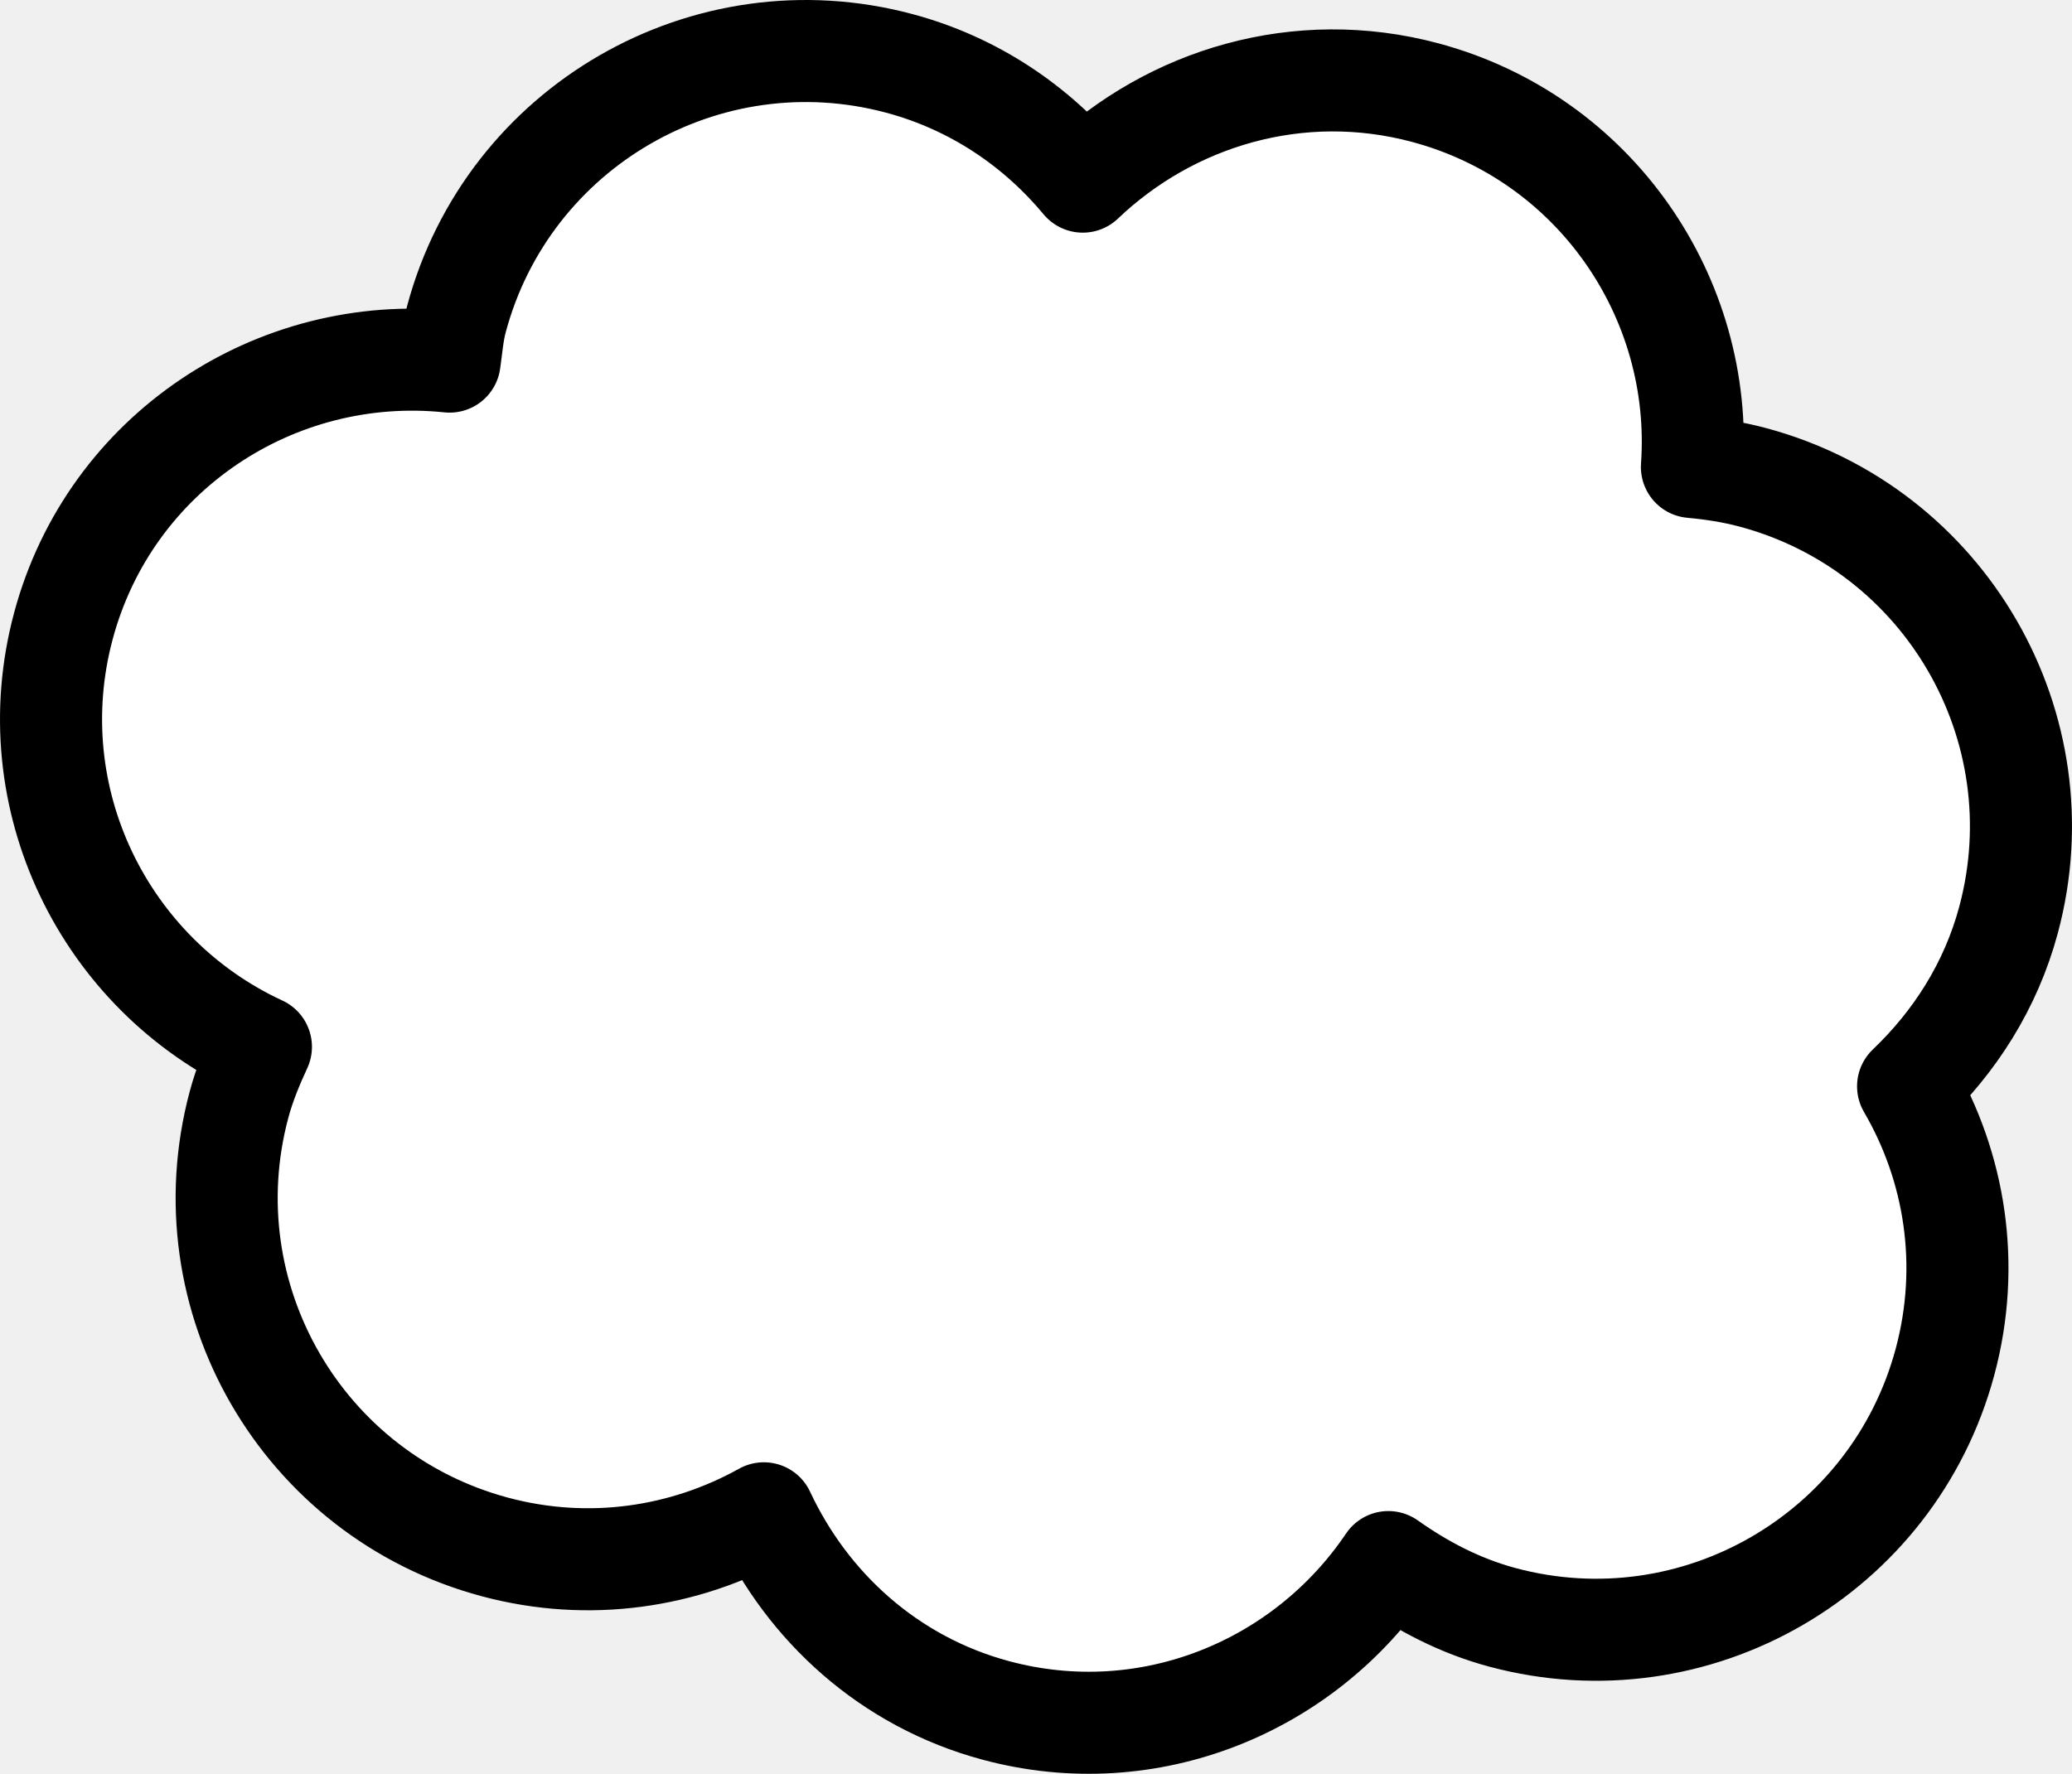
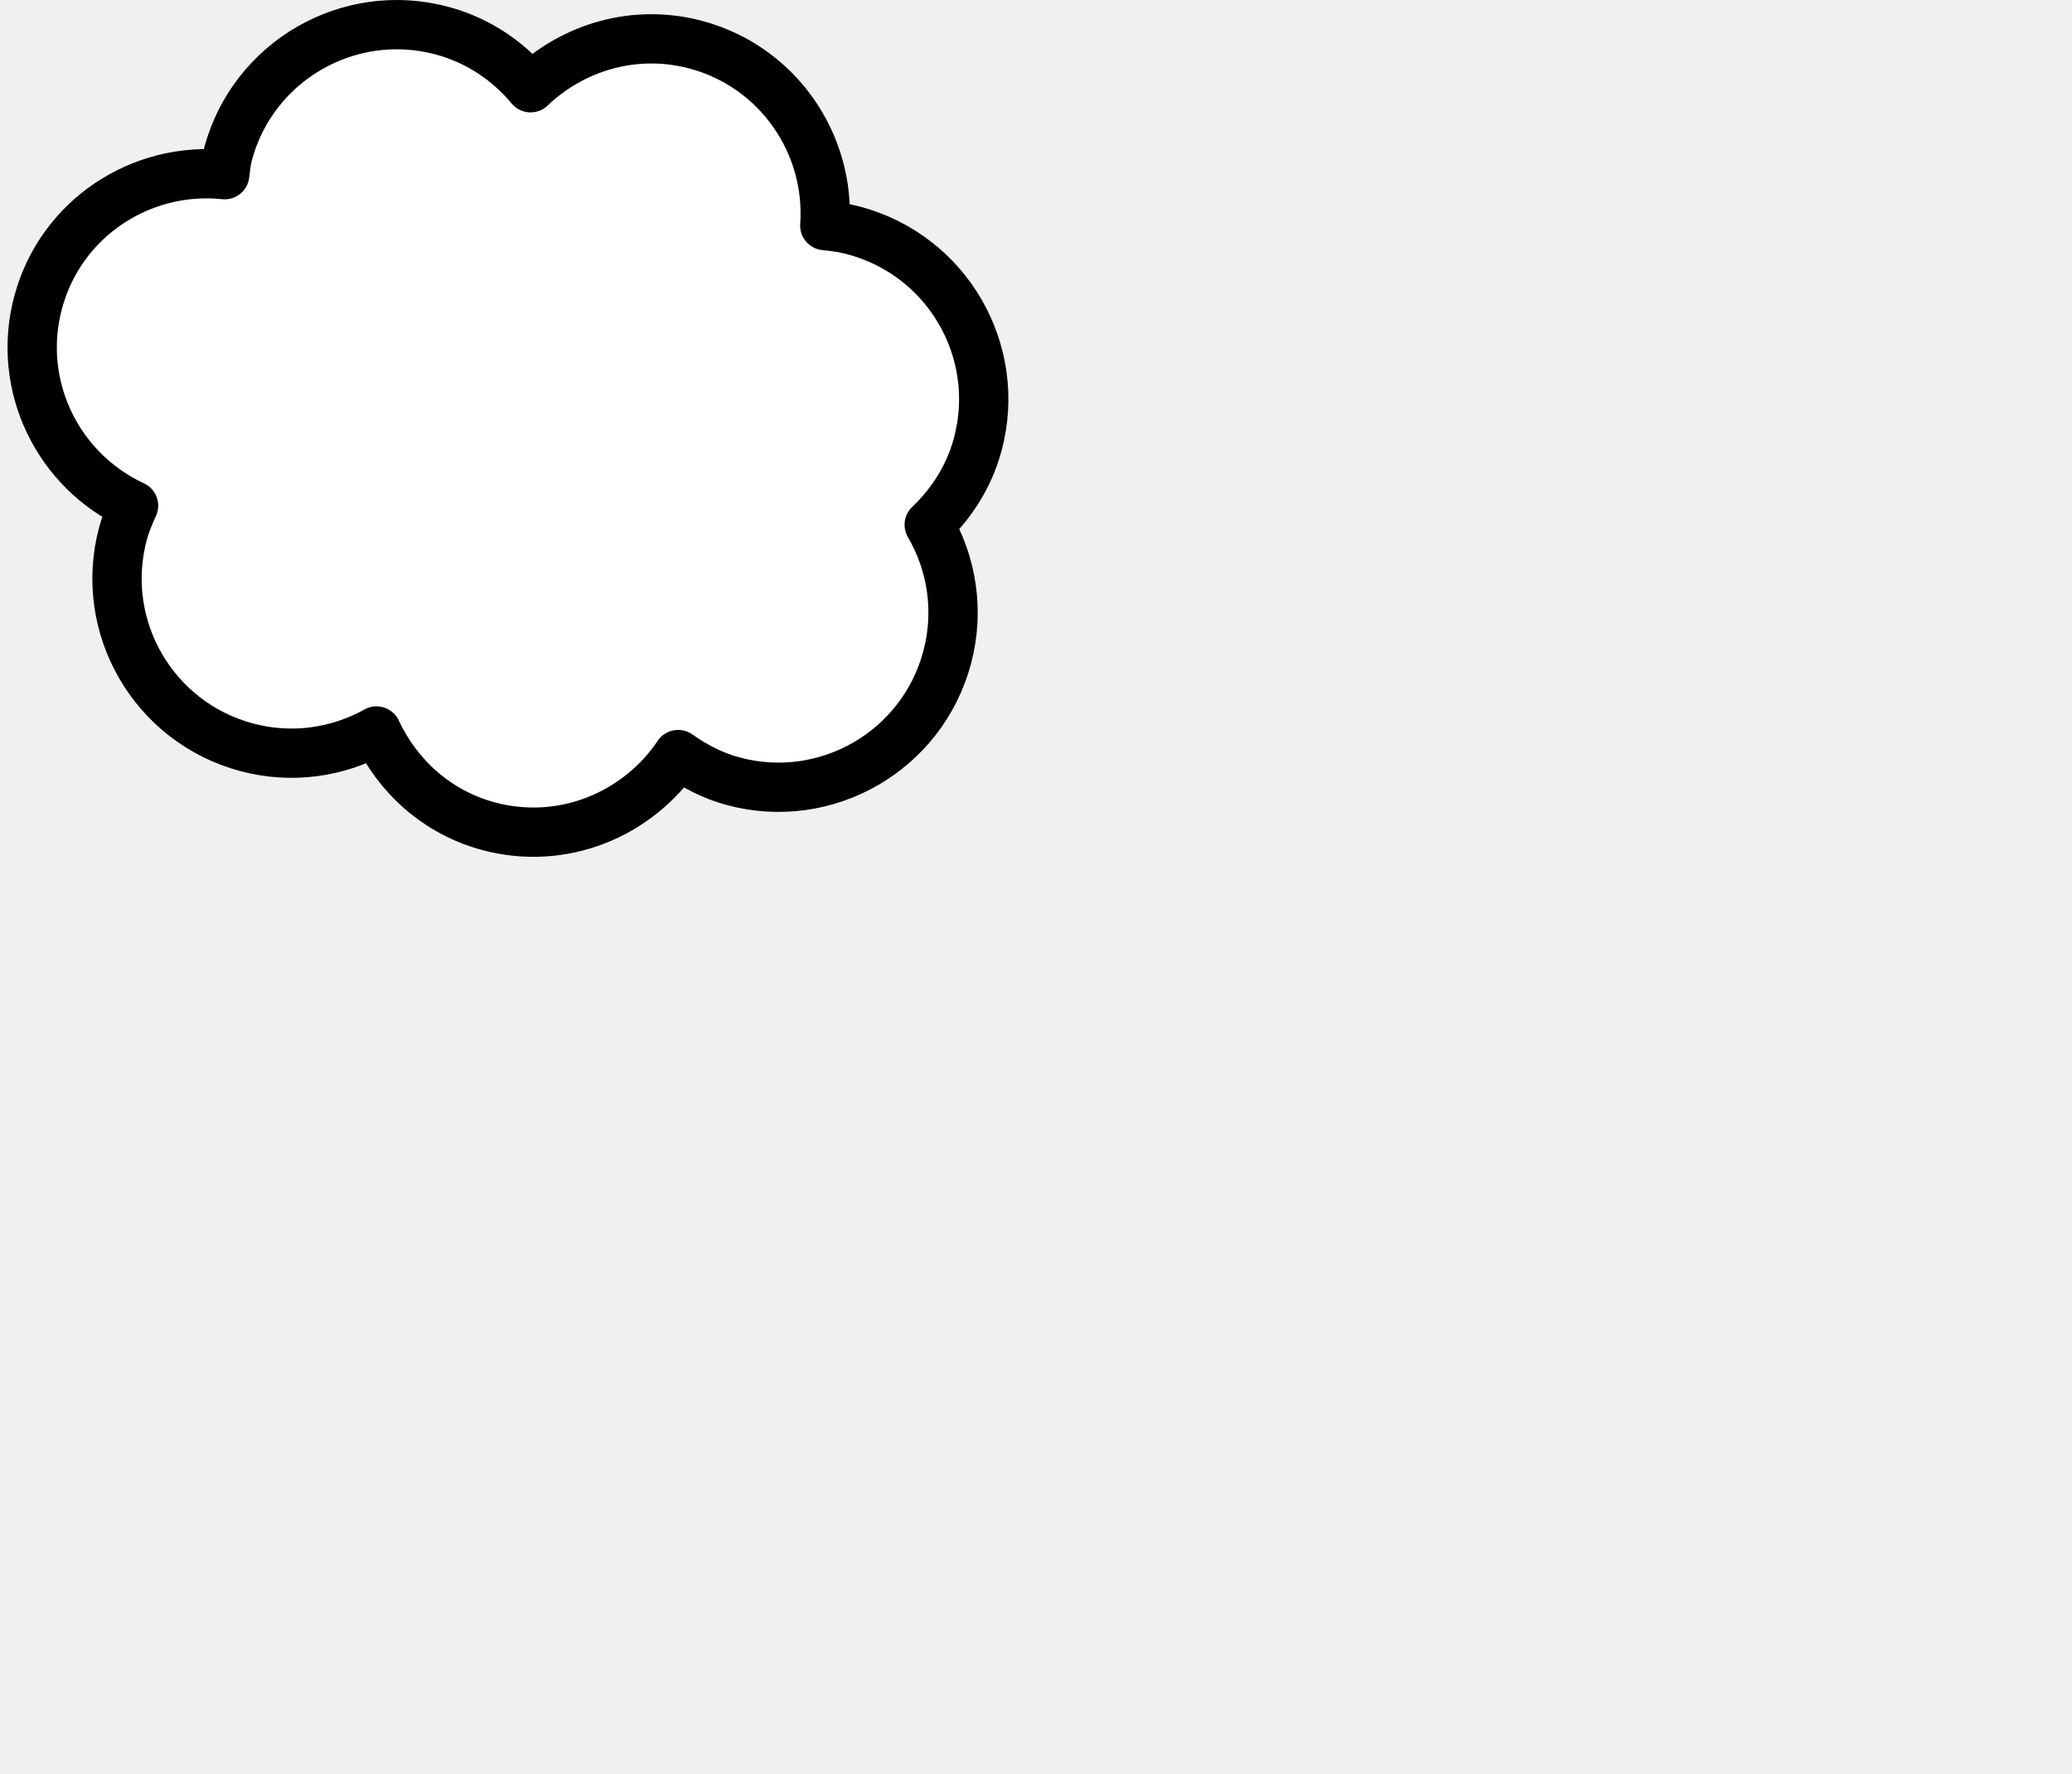
<svg xmlns="http://www.w3.org/2000/svg" height="257.094" id="svg4956" width="300.239" version="1.0">
+   <defs id="defs2999" />
  <g id="cloud" transform="translate(-204.1663,-180.9579)">
-     <path d="M 410.68,194.381 C 392.375,189.477 373.851,195.09 361.063,207.284 C 354.382,199.253 345.335,193.055 334.484,190.147 C 306.557,182.664 277.788,199.274 270.305,227.201 C 269.755,229.253 269.61,231.317 269.315,233.369 C 244.166,230.755 220.102,246.499 213.351,271.696 C 206.661,296.661 219.285,322.19 241.974,332.686 C 240.74,335.361 239.59,338.116 238.803,341.056 C 231.32,368.983 247.946,397.69 275.873,405.173 C 289.552,408.839 303.375,406.686 314.85,400.297 C 321.174,413.826 332.965,424.715 348.509,428.88 C 370.687,434.823 393.191,425.409 405.341,407.366 C 410.262,410.851 415.733,413.733 421.895,415.384 C 449.822,422.867 478.529,406.24 486.012,378.313 C 489.775,364.27 487.447,350.059 480.654,338.412 C 487.377,332.002 492.639,323.882 495.217,314.26 C 502.7,286.333 486.073,257.625 458.147,250.142 C 455.207,249.355 452.262,248.911 449.33,248.642 C 451.068,224.118 435.306,200.98 410.68,194.381 z" id="path4952" style="opacity:1;fill:#ffffff;fill-opacity:1;stroke:#000000;stroke-width:14.79;stroke-linecap:butt;stroke-linejoin:round;stroke-miterlimit:4;stroke-dasharray:none;stroke-dashoffset:0;stroke-opacity:1" />
+     <path d="m 305.012,187.442 c -8.842,-2.369 -17.79,0.342 -23.967,6.232 -3.227,-3.879 -7.597,-6.873 -12.839,-8.278 -13.49,-3.615 -27.387,4.409 -31.002,17.899 -0.266,0.991 -0.336,1.988 -0.478,2.979 -12.148,-1.263 -23.773,6.342 -27.034,18.514 -3.231,12.06 2.866,24.391 13.826,29.462 -0.596,1.292 -1.151,2.623 -1.532,4.043 -3.615,13.49 4.417,27.357 17.907,30.972 6.607,1.771 13.285,0.731 18.828,-2.355 3.055,6.535 8.751,11.795 16.259,13.807 10.713,2.871 21.584,-1.677 27.453,-10.392 2.377,1.683 5.02,3.075 7.997,3.873 13.49,3.615 27.357,-4.417 30.972,-17.907 1.818,-6.783 0.693,-13.648 -2.588,-19.274 3.247,-3.096 5.789,-7.019 7.034,-11.667 3.615,-13.49 -4.417,-27.357 -17.907,-30.972 -1.42,-0.38 -2.843,-0.595 -4.259,-0.725 0.839,-11.846 -6.774,-23.023 -18.67,-26.211 z" id="path4952" style="fill:#ffffff;fill-opacity:1;stroke:#000000;stroke-width:7.145;stroke-linecap:butt;stroke-linejoin:round;stroke-miterlimit:4;stroke-opacity:1;stroke-dasharray:none;stroke-dashoffset:0" />
  </g>
</svg>
